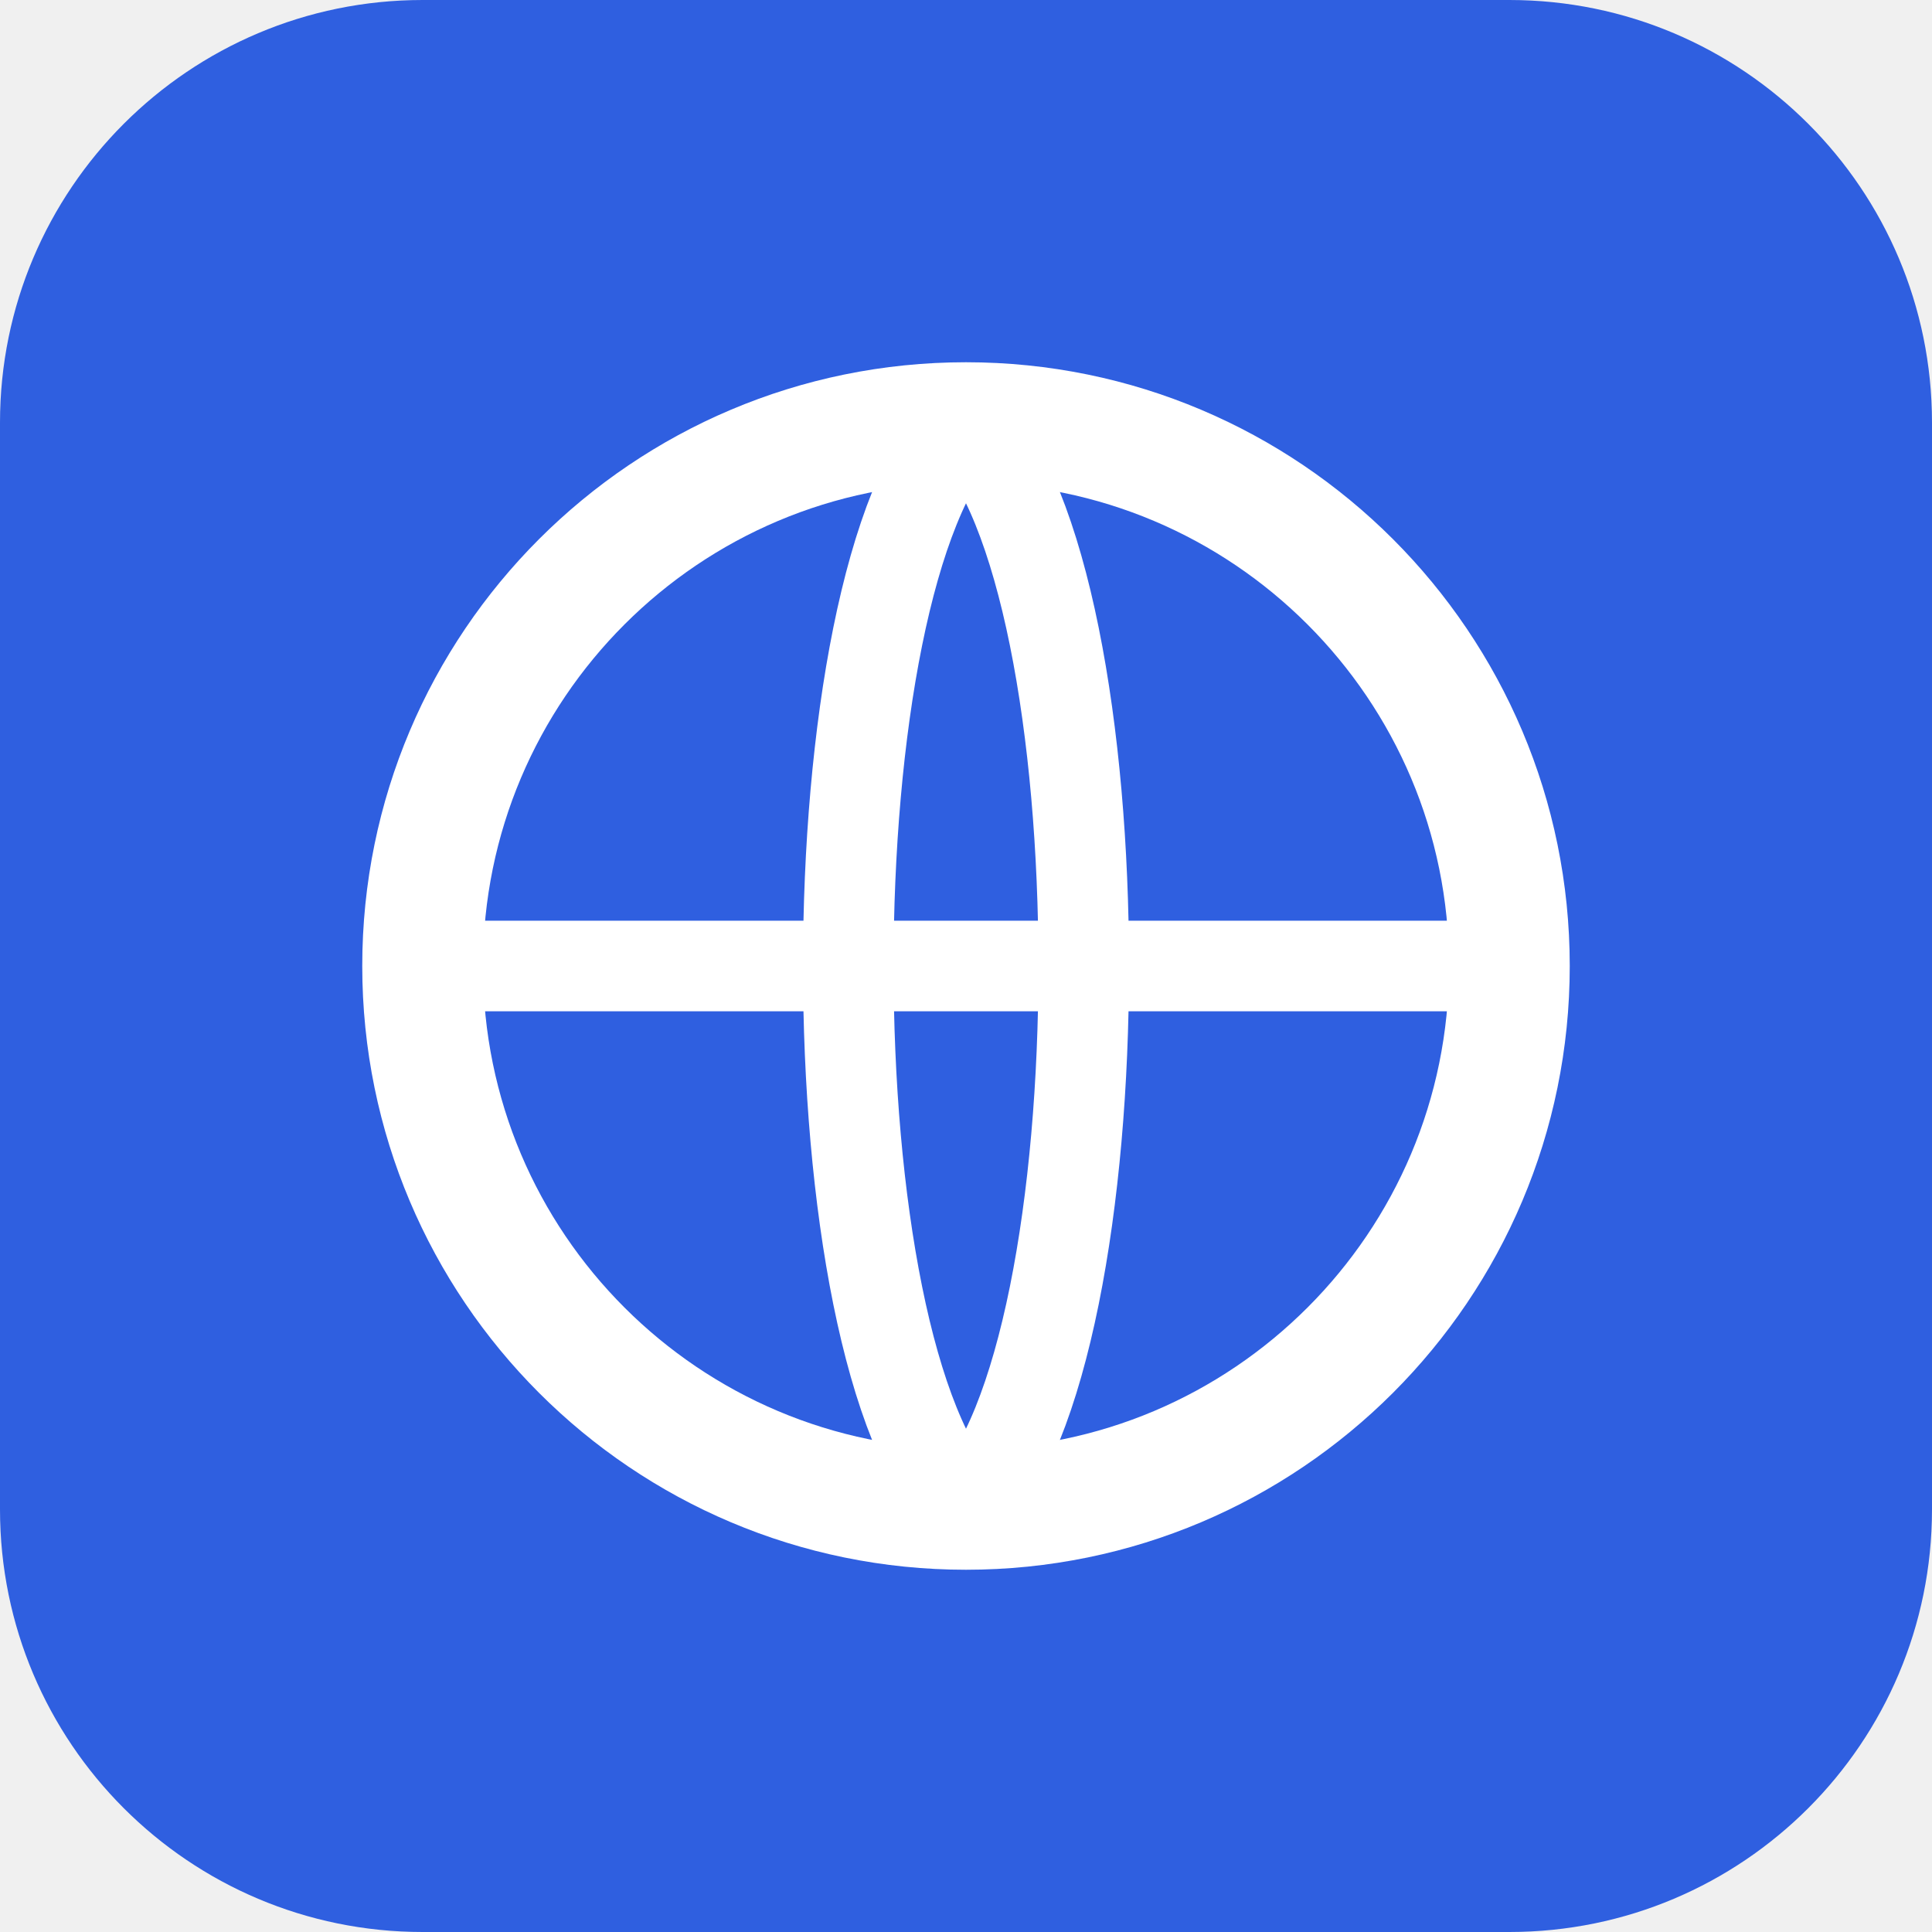
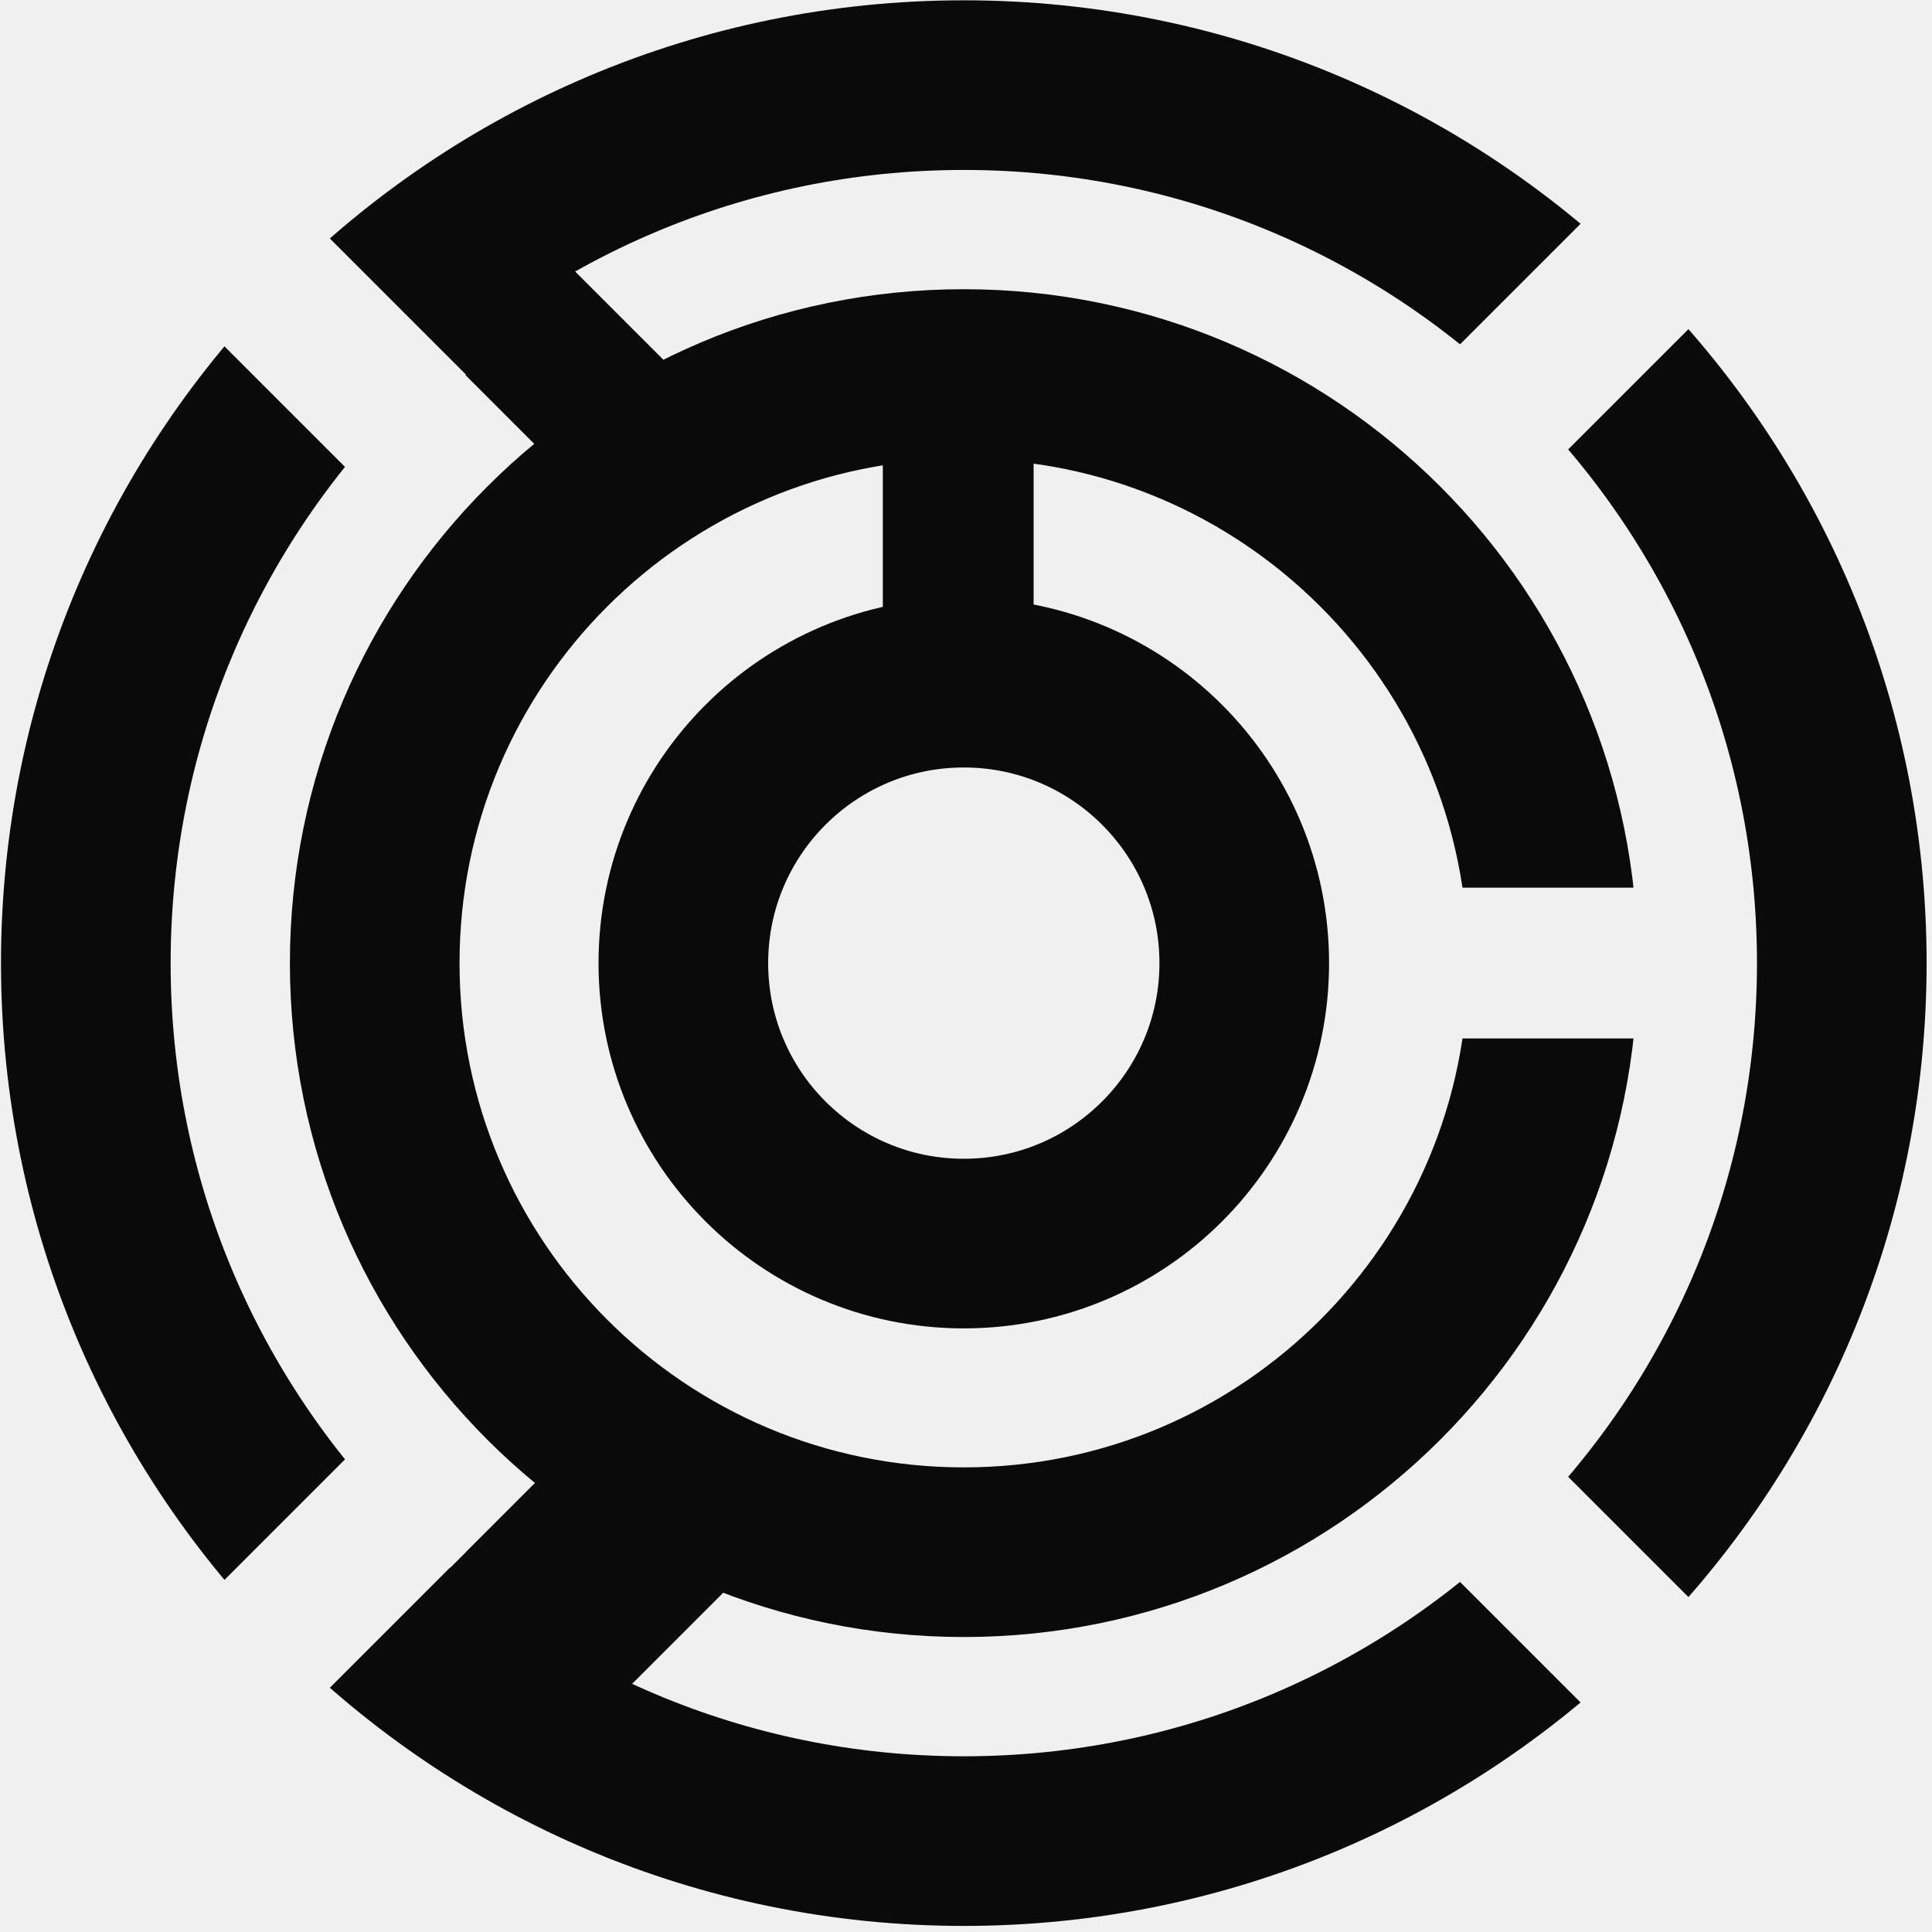
- <svg xmlns="http://www.w3.org/2000/svg" viewBox="0 0 32 32">
-   <rect width="32" height="32" rx="7" fill="#2f5fe0" />
-   <circle cx="16" cy="16" r="9" fill="none" stroke="#fff" stroke-width="2" />
-   <path d="M7 16h18M16 7c2.6 2.6 2.6 15.4 0 18M16 7c-2.6 2.6-2.6 15.4 0 18" fill="none" stroke="#fff" stroke-width="1.5" />
+ <svg xmlns="http://www.w3.org/2000/svg" viewBox="191 155 205 205" fill="none">
+   <style>
+     .ink { stroke: #0a0a0b; }
+     @media (prefers-color-scheme: dark) {
+       .ink { stroke: #fff; }
+     }
+   </style>
+   <mask id="cut" maskUnits="userSpaceOnUse" x="191" y="155" width="205" height="205">
+     <rect x="191" y="155" width="205" height="205" fill="white" />
+     <path d="M213.201 335.569L234.789 313.981" stroke="black" stroke-width="16" />
+     <path d="M348.36 200.41L369.948 178.822" stroke="black" stroke-width="16" />
+     <path d="M369.948 335.569L348.36 313.981" stroke="black" stroke-width="16" />
+     <path d="M234.789 200.41L213.201 178.822" stroke="black" stroke-width="16" />
+     <path d="M341.355 257.188H371.885" stroke="black" stroke-width="16" />
+   </mask>
+   <g mask="url(#cut)" class="ink">
+     <circle cx="293.267" cy="257.194" r="29.758" stroke-width="18" />
+     <circle cx="293.267" cy="257.194" r="62.507" stroke-width="18" />
+     <circle cx="293.267" cy="257.194" r="93.161" stroke-width="18" />
+     <path d="M292.674 226.514L292.674 195.984" stroke-width="16" />
+     <path d="M260.005 203.101L238.417 181.513" stroke-width="16" />
+     <path d="M262.52 317.907L240.932 339.495" stroke-width="16" />
+     <path d="M257.838 313.589L236.25 335.177" stroke-width="16" />
+   </g>
</svg>
